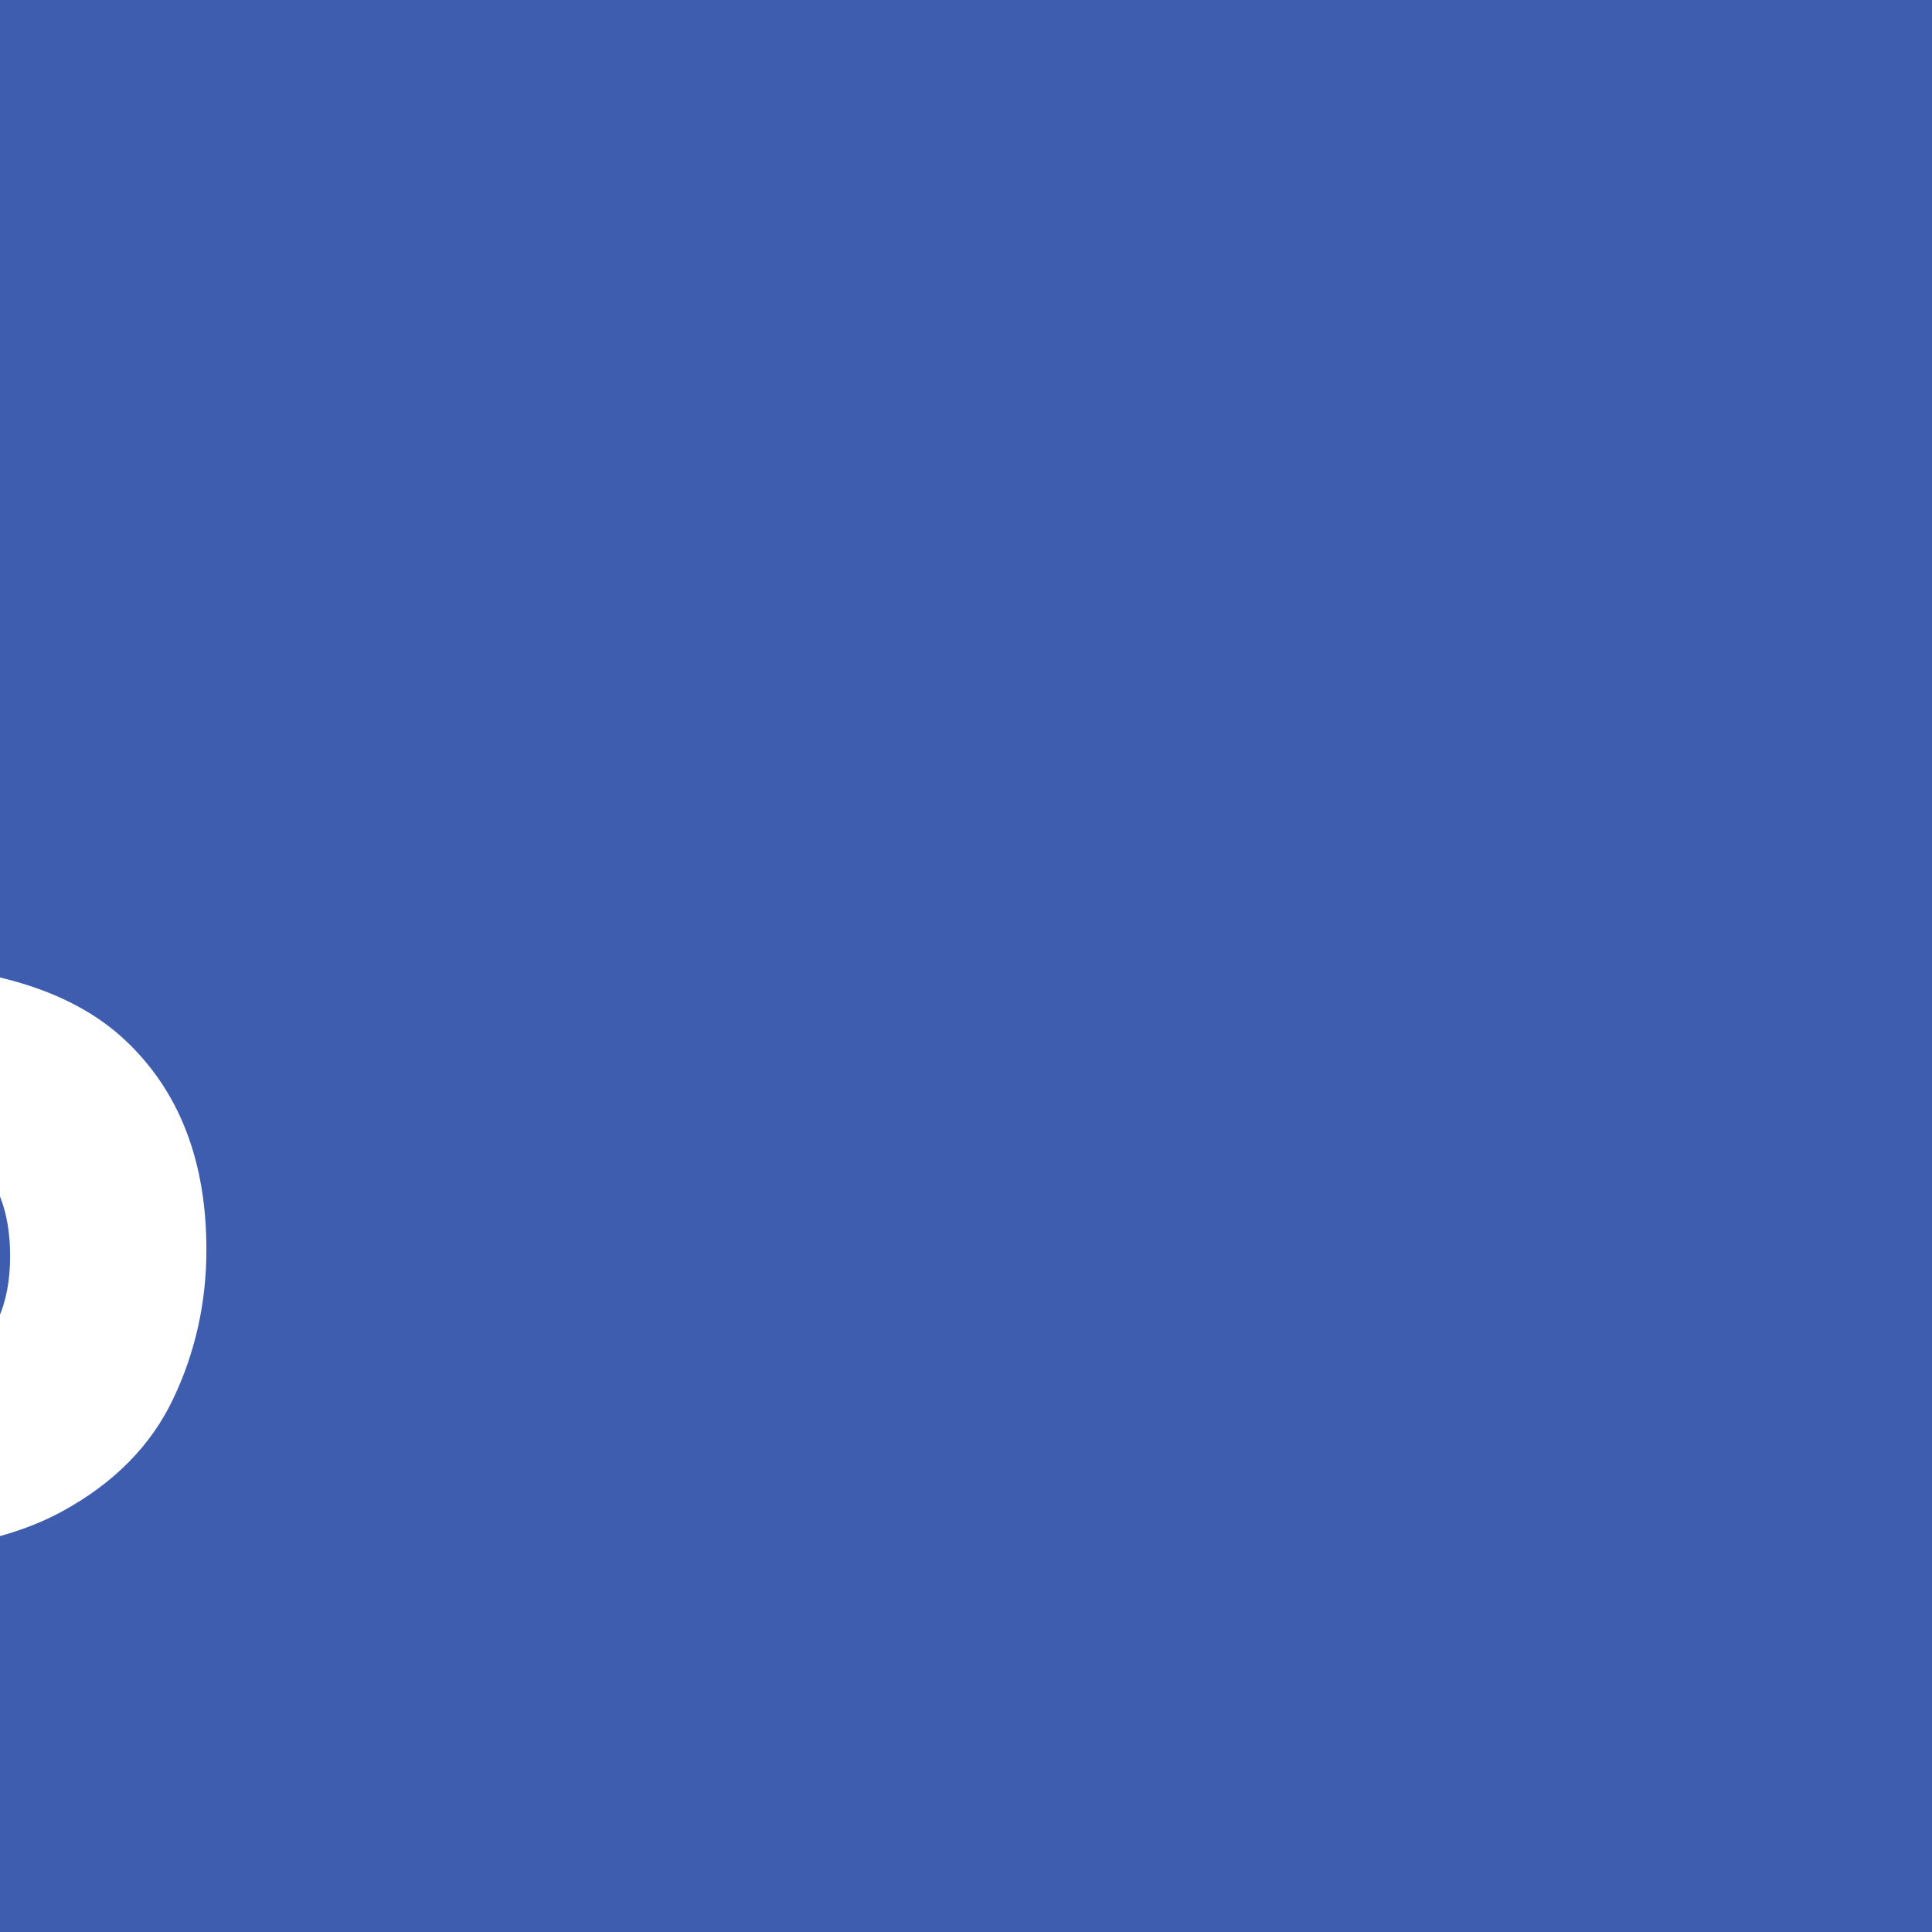
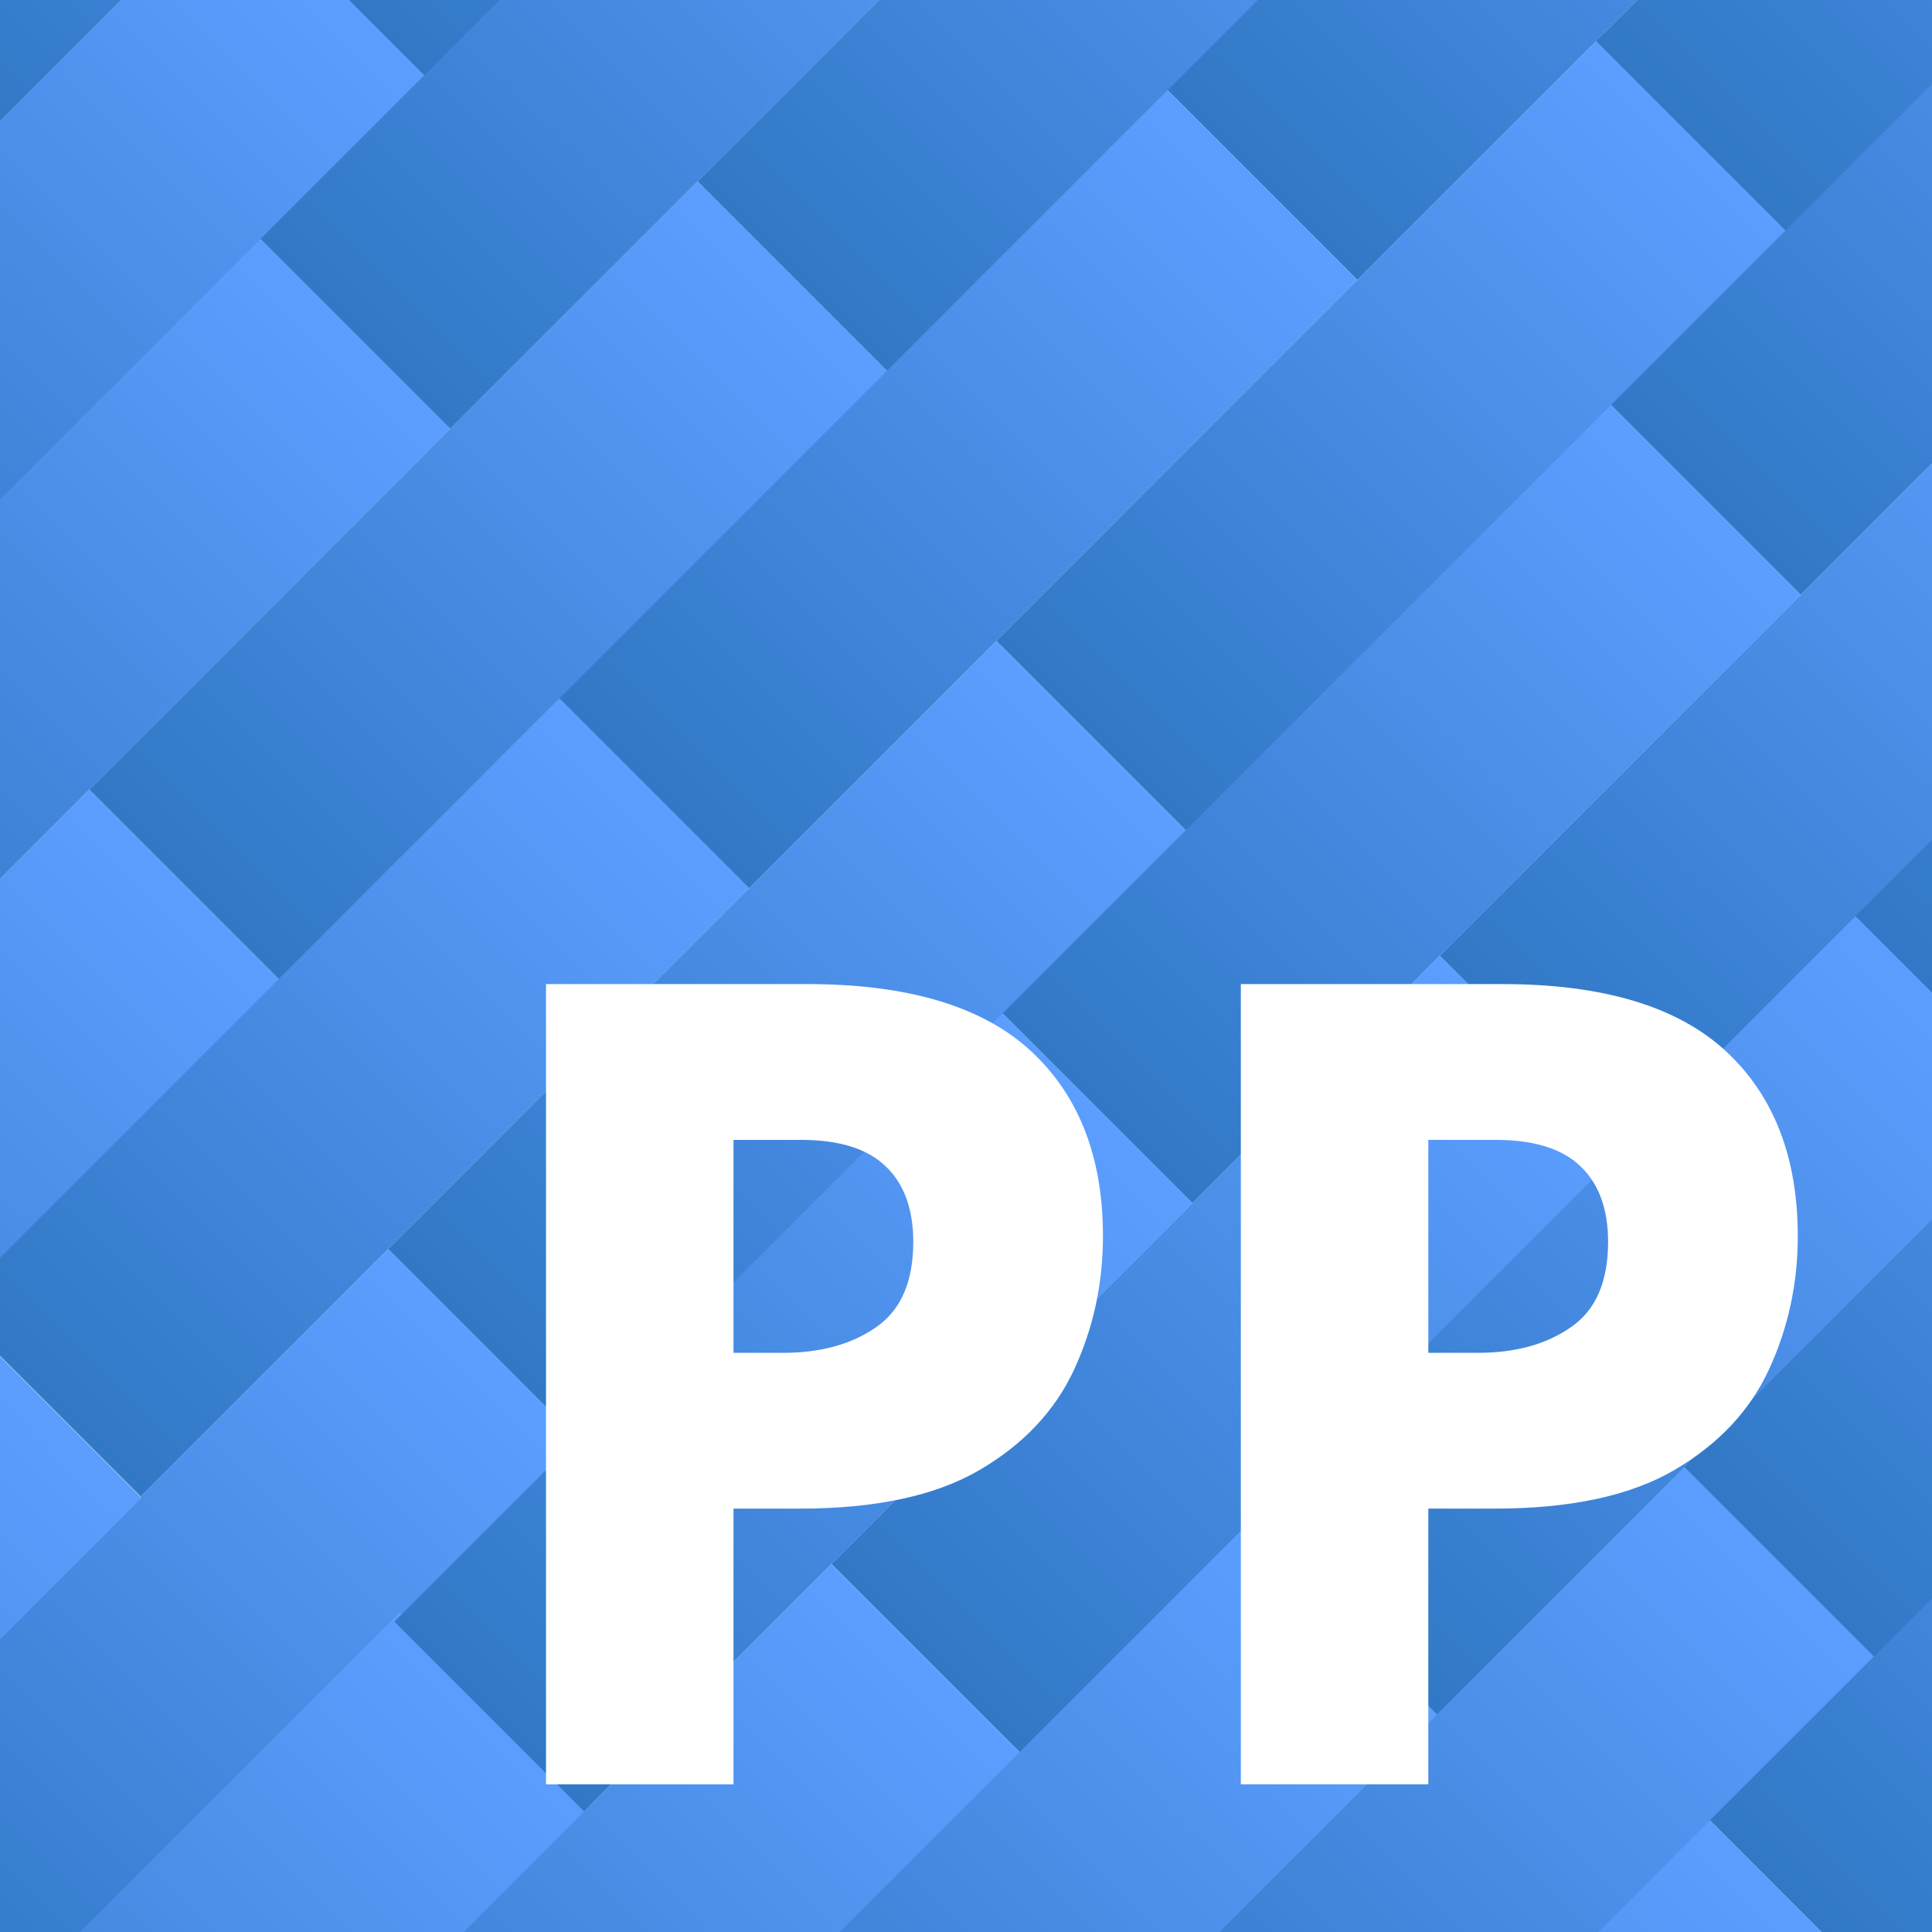
- <svg xmlns="http://www.w3.org/2000/svg" height="1024.0px" stroke-miterlimit="10" style="fill-rule:nonzero;clip-rule:evenodd;stroke-linecap:round;stroke-linejoin:round;" version="1.1" viewBox="0 0 1024 1024" width="1024.0px" xml:space="preserve">
-   <defs />
-   <g id="图层-1">
-     <path d="M0 0L1024 0L1024 1024L0 1024L0 0Z" fill="#3f5dae" fill-rule="nonzero" opacity="1" stroke="none" />
-     <text fill="#ffffff" font-family="HackNerdFontCompleteM-Bold" font-size="680" opacity="1" stroke="none" text-anchor="end" transform="matrix(1 0 0 1 0 365.247)" x="0" y="0">
-       <tspan font-weight="bold" textLength="818.789" x="1024" y="631">PP</tspan>
-     </text>
-   </g>
-   <g id="图层-2" visibility="hidden">
-     <path d="M0 0L1024 0L1024 1024L0 1024L0 0Z" fill="#ffffff" fill-rule="nonzero" opacity="1" stroke="none" />
-     <text fill="#3f5dae" font-family="HackNerdFontCompleteM-Bold" font-size="680" opacity="1" stroke="none" text-anchor="end" transform="matrix(1 0 0 1 0 365.247)" x="0" y="0">
-       <tspan font-weight="bold" textLength="818.789" x="1024" y="631">PP</tspan>
-     </text>
+ <svg xmlns="http://www.w3.org/2000/svg" height="100%" stroke-miterlimit="10" style="fill-rule:nonzero;clip-rule:evenodd;stroke-linecap:round;stroke-linejoin:round;" version="1.1" viewBox="0 2.27374e-13 1024 1024" width="100%" xml:space="preserve">
+   <defs>
+     <linearGradient gradientTransform="matrix(322.415 -322.415 603.398 603.398 -379.306 342.727)" gradientUnits="userSpaceOnUse" id="LinearGradient" x1="0" x2="1" y1="0" y2="0">
+       <stop offset="0" stop-color="#3178c6" />
+       <stop offset="1" stop-color="#5c9eff" />
+     </linearGradient>
+     <linearGradient gradientTransform="matrix(322.415 -322.415 603.398 603.398 -147.615 312.168)" gradientUnits="userSpaceOnUse" id="LinearGradient_2" x1="0" x2="1" y1="0" y2="0">
+       <stop offset="0" stop-color="#3178c6" />
+       <stop offset="1" stop-color="#5c9eff" />
+     </linearGradient>
+     <linearGradient gradientTransform="matrix(322.415 -322.415 603.398 603.398 -470.03 633.583)" gradientUnits="userSpaceOnUse" id="LinearGradient_3" x1="0" x2="1" y1="0" y2="0">
+       <stop offset="0" stop-color="#3178c6" />
+       <stop offset="1" stop-color="#5c9eff" />
+     </linearGradient>
+     <linearGradient gradientTransform="matrix(322.415 -322.415 603.398 603.398 265.526 -302.104)" gradientUnits="userSpaceOnUse" id="LinearGradient_4" x1="0" x2="1" y1="0" y2="0">
+       <stop offset="0" stop-color="#3178c6" />
+       <stop offset="1" stop-color="#5c9eff" />
+     </linearGradient>
+     <linearGradient gradientTransform="matrix(322.415 -322.415 603.398 603.398 -56.8897 20.3111)" gradientUnits="userSpaceOnUse" id="LinearGradient_5" x1="0" x2="1" y1="0" y2="0">
+       <stop offset="0" stop-color="#3178c6" />
+       <stop offset="1" stop-color="#5c9eff" />
+     </linearGradient>
+     <linearGradient gradientTransform="matrix(322.415 -322.415 603.398 603.398 174.8 -10.2477)" gradientUnits="userSpaceOnUse" id="LinearGradient_6" x1="0" x2="1" y1="0" y2="0">
+       <stop offset="0" stop-color="#3178c6" />
+       <stop offset="1" stop-color="#5c9eff" />
+     </linearGradient>
+     <linearGradient gradientTransform="matrix(322.415 -322.415 603.398 603.398 -379.306 342.727)" gradientUnits="userSpaceOnUse" id="LinearGradient_7" x1="0" x2="1" y1="0" y2="0">
+       <stop offset="0" stop-color="#3178c6" />
+       <stop offset="1" stop-color="#5c9eff" />
+     </linearGradient>
+     <linearGradient gradientTransform="matrix(322.415 -322.415 603.398 603.398 -147.615 312.168)" gradientUnits="userSpaceOnUse" id="LinearGradient_8" x1="0" x2="1" y1="0" y2="0">
+       <stop offset="0" stop-color="#3178c6" />
+       <stop offset="1" stop-color="#5c9eff" />
+     </linearGradient>
+     <linearGradient gradientTransform="matrix(322.415 -322.415 603.398 603.398 -470.03 634.583)" gradientUnits="userSpaceOnUse" id="LinearGradient_9" x1="0" x2="1" y1="0" y2="0">
+       <stop offset="0" stop-color="#3178c6" />
+       <stop offset="1" stop-color="#5c9eff" />
+     </linearGradient>
+     <linearGradient gradientTransform="matrix(322.415 -322.415 603.398 603.398 265.526 -302.104)" gradientUnits="userSpaceOnUse" id="LinearGradient_10" x1="0" x2="1" y1="0" y2="0">
+       <stop offset="0" stop-color="#3178c6" />
+       <stop offset="1" stop-color="#5c9eff" />
+     </linearGradient>
+     <linearGradient gradientTransform="matrix(322.415 -322.415 603.398 603.398 -56.8897 20.3111)" gradientUnits="userSpaceOnUse" id="LinearGradient_11" x1="0" x2="1" y1="0" y2="0">
+       <stop offset="0" stop-color="#3178c6" />
+       <stop offset="1" stop-color="#5c9eff" />
+     </linearGradient>
+     <linearGradient gradientTransform="matrix(322.415 -322.415 603.398 603.398 174.8 -10.2477)" gradientUnits="userSpaceOnUse" id="LinearGradient_12" x1="0" x2="1" y1="0" y2="0">
+       <stop offset="0" stop-color="#3178c6" />
+       <stop offset="1" stop-color="#5c9eff" />
+     </linearGradient>
+     <linearGradient gradientTransform="matrix(322.415 -322.415 603.398 603.398 -134.085 499.396)" gradientUnits="userSpaceOnUse" id="LinearGradient_13" x1="0" x2="1" y1="0" y2="0">
+       <stop offset="0" stop-color="#3178c6" />
+       <stop offset="1" stop-color="#5c9eff" />
+     </linearGradient>
+     <linearGradient gradientTransform="matrix(322.415 -322.415 603.398 603.398 97.6049 468.837)" gradientUnits="userSpaceOnUse" id="LinearGradient_14" x1="0" x2="1" y1="0" y2="0">
+       <stop offset="0" stop-color="#3178c6" />
+       <stop offset="1" stop-color="#5c9eff" />
+     </linearGradient>
+     <linearGradient gradientTransform="matrix(322.415 -322.415 603.398 603.398 -224.81 791.252)" gradientUnits="userSpaceOnUse" id="LinearGradient_15" x1="0" x2="1" y1="0" y2="0">
+       <stop offset="0" stop-color="#3178c6" />
+       <stop offset="1" stop-color="#5c9eff" />
+     </linearGradient>
+     <linearGradient gradientTransform="matrix(322.415 -322.415 603.398 603.398 510.746 -145.435)" gradientUnits="userSpaceOnUse" id="LinearGradient_16" x1="0" x2="1" y1="0" y2="0">
+       <stop offset="0" stop-color="#3178c6" />
+       <stop offset="1" stop-color="#5c9eff" />
+     </linearGradient>
+     <linearGradient gradientTransform="matrix(322.415 -322.415 603.398 603.398 188.33 176.98)" gradientUnits="userSpaceOnUse" id="LinearGradient_17" x1="0" x2="1" y1="0" y2="0">
+       <stop offset="0" stop-color="#3178c6" />
+       <stop offset="1" stop-color="#5c9eff" />
+     </linearGradient>
+     <linearGradient gradientTransform="matrix(322.415 -322.415 603.398 603.398 420.02 146.422)" gradientUnits="userSpaceOnUse" id="LinearGradient_18" x1="0" x2="1" y1="0" y2="0">
+       <stop offset="0" stop-color="#3178c6" />
+       <stop offset="1" stop-color="#5c9eff" />
+     </linearGradient>
+     <linearGradient gradientTransform="matrix(322.415 -322.415 603.398 603.398 24.2867 742.913)" gradientUnits="userSpaceOnUse" id="LinearGradient_19" x1="0" x2="1" y1="0" y2="0">
+       <stop offset="0" stop-color="#3178c6" />
+       <stop offset="1" stop-color="#5c9eff" />
+     </linearGradient>
+     <linearGradient gradientTransform="matrix(322.415 -322.415 603.398 603.398 255.977 712.354)" gradientUnits="userSpaceOnUse" id="LinearGradient_20" x1="0" x2="1" y1="0" y2="0">
+       <stop offset="0" stop-color="#3178c6" />
+       <stop offset="1" stop-color="#5c9eff" />
+     </linearGradient>
+     <linearGradient gradientTransform="matrix(322.415 -322.415 603.398 603.398 -66.4376 1034.77)" gradientUnits="userSpaceOnUse" id="LinearGradient_21" x1="0" x2="1" y1="0" y2="0">
+       <stop offset="0" stop-color="#3178c6" />
+       <stop offset="1" stop-color="#5c9eff" />
+     </linearGradient>
+     <linearGradient gradientTransform="matrix(326.082 -326.082 610.261 610.261 -63.4557 1231.68)" gradientUnits="userSpaceOnUse" id="LinearGradient_22" x1="0" x2="1" y1="0" y2="0">
+       <stop offset="0" stop-color="#3178c6" />
+       <stop offset="1" stop-color="#5c9eff" />
+     </linearGradient>
+     <linearGradient gradientTransform="matrix(322.415 -322.415 603.398 603.398 -297.634 1066.08)" gradientUnits="userSpaceOnUse" id="LinearGradient_23" x1="0" x2="1" y1="0" y2="0">
+       <stop offset="0" stop-color="#3178c6" />
+       <stop offset="1" stop-color="#5c9eff" />
+     </linearGradient>
+     <linearGradient gradientTransform="matrix(322.415 -322.415 603.398 603.398 669.118 98.0822)" gradientUnits="userSpaceOnUse" id="LinearGradient_24" x1="0" x2="1" y1="0" y2="0">
+       <stop offset="0" stop-color="#3178c6" />
+       <stop offset="1" stop-color="#5c9eff" />
+     </linearGradient>
+     <linearGradient gradientTransform="matrix(322.415 -322.415 603.398 603.398 346.702 420.498)" gradientUnits="userSpaceOnUse" id="LinearGradient_25" x1="0" x2="1" y1="0" y2="0">
+       <stop offset="0" stop-color="#3178c6" />
+       <stop offset="1" stop-color="#5c9eff" />
+     </linearGradient>
+     <linearGradient gradientTransform="matrix(322.415 -322.415 603.398 603.398 578.392 389.939)" gradientUnits="userSpaceOnUse" id="LinearGradient_26" x1="0" x2="1" y1="0" y2="0">
+       <stop offset="0" stop-color="#3178c6" />
+       <stop offset="1" stop-color="#5c9eff" />
+     </linearGradient>
+     <linearGradient gradientTransform="matrix(322.415 -322.415 603.398 603.398 896.287 72.0438)" gradientUnits="userSpaceOnUse" id="LinearGradient_27" x1="0" x2="1" y1="0" y2="0">
+       <stop offset="0" stop-color="#3178c6" />
+       <stop offset="1" stop-color="#5c9eff" />
+     </linearGradient>
+     <linearGradient gradientTransform="matrix(322.415 -322.415 603.398 603.398 259.291 909.798)" gradientUnits="userSpaceOnUse" id="LinearGradient_28" x1="0" x2="1" y1="0" y2="0">
+       <stop offset="0" stop-color="#3178c6" />
+       <stop offset="1" stop-color="#5c9eff" />
+     </linearGradient>
+     <linearGradient gradientTransform="matrix(322.415 -322.415 603.398 603.398 490.981 879.242)" gradientUnits="userSpaceOnUse" id="LinearGradient_29" x1="0" x2="1" y1="0" y2="0">
+       <stop offset="0" stop-color="#3178c6" />
+       <stop offset="1" stop-color="#5c9eff" />
+     </linearGradient>
+     <linearGradient gradientTransform="matrix(322.415 -322.415 603.398 603.398 168.565 1201.66)" gradientUnits="userSpaceOnUse" id="LinearGradient_30" x1="0" x2="1" y1="0" y2="0">
+       <stop offset="0" stop-color="#3178c6" />
+       <stop offset="1" stop-color="#5c9eff" />
+     </linearGradient>
+     <linearGradient gradientTransform="matrix(322.415 -322.415 603.398 603.398 904.121 264.968)" gradientUnits="userSpaceOnUse" id="LinearGradient_31" x1="0" x2="1" y1="0" y2="0">
+       <stop offset="0" stop-color="#3178c6" />
+       <stop offset="1" stop-color="#5c9eff" />
+     </linearGradient>
+     <linearGradient gradientTransform="matrix(322.415 -322.415 603.398 603.398 581.706 587.383)" gradientUnits="userSpaceOnUse" id="LinearGradient_32" x1="0" x2="1" y1="0" y2="0">
+       <stop offset="0" stop-color="#3178c6" />
+       <stop offset="1" stop-color="#5c9eff" />
+     </linearGradient>
+     <linearGradient gradientTransform="matrix(322.415 -322.415 603.398 603.398 813.396 556.824)" gradientUnits="userSpaceOnUse" id="LinearGradient_33" x1="0" x2="1" y1="0" y2="0">
+       <stop offset="0" stop-color="#3178c6" />
+       <stop offset="1" stop-color="#5c9eff" />
+     </linearGradient>
+     <linearGradient gradientTransform="matrix(322.415 -322.415 603.398 603.398 388.941 1180.81)" gradientUnits="userSpaceOnUse" id="LinearGradient_34" x1="0" x2="1" y1="0" y2="0">
+       <stop offset="0" stop-color="#3178c6" />
+       <stop offset="1" stop-color="#5c9eff" />
+     </linearGradient>
+     <linearGradient gradientTransform="matrix(322.415 -322.415 603.398 603.398 620.631 1150.25)" gradientUnits="userSpaceOnUse" id="LinearGradient_35" x1="0" x2="1" y1="0" y2="0">
+       <stop offset="0" stop-color="#3178c6" />
+       <stop offset="1" stop-color="#5c9eff" />
+     </linearGradient>
+     <linearGradient gradientTransform="matrix(322.415 -322.415 603.398 603.398 298.216 1472.67)" gradientUnits="userSpaceOnUse" id="LinearGradient_36" x1="0" x2="1" y1="0" y2="0">
+       <stop offset="0" stop-color="#3178c6" />
+       <stop offset="1" stop-color="#5c9eff" />
+     </linearGradient>
+     <linearGradient gradientTransform="matrix(322.415 -322.415 603.398 603.398 1033.77 535.983)" gradientUnits="userSpaceOnUse" id="LinearGradient_37" x1="0" x2="1" y1="0" y2="0">
+       <stop offset="0" stop-color="#3178c6" />
+       <stop offset="1" stop-color="#5c9eff" />
+     </linearGradient>
+     <linearGradient gradientTransform="matrix(322.415 -322.415 603.398 603.398 711.357 858.398)" gradientUnits="userSpaceOnUse" id="LinearGradient_38" x1="0" x2="1" y1="0" y2="0">
+       <stop offset="0" stop-color="#3178c6" />
+       <stop offset="1" stop-color="#5c9eff" />
+     </linearGradient>
+     <linearGradient gradientTransform="matrix(322.415 -322.415 603.398 603.398 943.047 827.839)" gradientUnits="userSpaceOnUse" id="LinearGradient_39" x1="0" x2="1" y1="0" y2="0">
+       <stop offset="0" stop-color="#3178c6" />
+       <stop offset="1" stop-color="#5c9eff" />
+     </linearGradient>
+     <linearGradient gradientTransform="matrix(322.415 -322.415 603.398 603.398 388.941 1180.81)" gradientUnits="userSpaceOnUse" id="LinearGradient_40" x1="0" x2="1" y1="0" y2="0">
+       <stop offset="0" stop-color="#3178c6" />
+       <stop offset="1" stop-color="#5c9eff" />
+     </linearGradient>
+     <linearGradient gradientTransform="matrix(322.415 -322.415 603.398 603.398 620.631 1150.25)" gradientUnits="userSpaceOnUse" id="LinearGradient_41" x1="0" x2="1" y1="0" y2="0">
+       <stop offset="0" stop-color="#3178c6" />
+       <stop offset="1" stop-color="#5c9eff" />
+     </linearGradient>
+     <linearGradient gradientTransform="matrix(322.415 -322.415 603.398 603.398 298.216 1472.67)" gradientUnits="userSpaceOnUse" id="LinearGradient_42" x1="0" x2="1" y1="0" y2="0">
+       <stop offset="0" stop-color="#3178c6" />
+       <stop offset="1" stop-color="#5c9eff" />
+     </linearGradient>
+     <linearGradient gradientTransform="matrix(322.415 -322.415 603.398 603.398 1033.77 535.983)" gradientUnits="userSpaceOnUse" id="LinearGradient_43" x1="0" x2="1" y1="0" y2="0">
+       <stop offset="0" stop-color="#3178c6" />
+       <stop offset="1" stop-color="#5c9eff" />
+     </linearGradient>
+     <linearGradient gradientTransform="matrix(322.415 -322.415 603.398 603.398 711.357 858.398)" gradientUnits="userSpaceOnUse" id="LinearGradient_44" x1="0" x2="1" y1="0" y2="0">
+       <stop offset="0" stop-color="#3178c6" />
+       <stop offset="1" stop-color="#5c9eff" />
+     </linearGradient>
+     <linearGradient gradientTransform="matrix(322.415 -322.415 603.398 603.398 943.047 827.839)" gradientUnits="userSpaceOnUse" id="LinearGradient_45" x1="0" x2="1" y1="0" y2="0">
+       <stop offset="0" stop-color="#3178c6" />
+       <stop offset="1" stop-color="#5c9eff" />
+     </linearGradient>
+     <linearGradient gradientTransform="matrix(322.415 -322.415 603.398 603.398 634.161 1337.48)" gradientUnits="userSpaceOnUse" id="LinearGradient_46" x1="0" x2="1" y1="0" y2="0">
+       <stop offset="0" stop-color="#3178c6" />
+       <stop offset="1" stop-color="#5c9eff" />
+     </linearGradient>
+     <linearGradient gradientTransform="matrix(322.415 -322.415 603.398 603.398 865.851 1306.92)" gradientUnits="userSpaceOnUse" id="LinearGradient_47" x1="0" x2="1" y1="0" y2="0">
+       <stop offset="0" stop-color="#3178c6" />
+       <stop offset="1" stop-color="#5c9eff" />
+     </linearGradient>
+     <linearGradient gradientTransform="matrix(322.415 -322.415 603.398 603.398 543.436 1629.35)" gradientUnits="userSpaceOnUse" id="LinearGradient_48" x1="0" x2="1" y1="0" y2="0">
+       <stop offset="0" stop-color="#3178c6" />
+       <stop offset="1" stop-color="#5c9eff" />
+     </linearGradient>
+     <linearGradient gradientTransform="matrix(322.415 -322.415 603.398 603.398 1278.99 692.652)" gradientUnits="userSpaceOnUse" id="LinearGradient_49" x1="0" x2="1" y1="0" y2="0">
+       <stop offset="0" stop-color="#3178c6" />
+       <stop offset="1" stop-color="#5c9eff" />
+     </linearGradient>
+     <linearGradient gradientTransform="matrix(322.415 -322.415 603.398 603.398 956.576 1015.07)" gradientUnits="userSpaceOnUse" id="LinearGradient_50" x1="0" x2="1" y1="0" y2="0">
+       <stop offset="0" stop-color="#3178c6" />
+       <stop offset="1" stop-color="#5c9eff" />
+     </linearGradient>
+     <linearGradient gradientTransform="matrix(322.415 -322.415 603.398 603.398 1188.27 984.508)" gradientUnits="userSpaceOnUse" id="LinearGradient_51" x1="0" x2="1" y1="0" y2="0">
+       <stop offset="0" stop-color="#3178c6" />
+       <stop offset="1" stop-color="#5c9eff" />
+     </linearGradient>
+     <linearGradient gradientTransform="matrix(322.415 -322.415 603.398 603.398 792.533 1581)" gradientUnits="userSpaceOnUse" id="LinearGradient_52" x1="0" x2="1" y1="0" y2="0">
+       <stop offset="0" stop-color="#3178c6" />
+       <stop offset="1" stop-color="#5c9eff" />
+     </linearGradient>
+     <linearGradient gradientTransform="matrix(322.415 -322.415 603.398 603.398 1024.22 1550.44)" gradientUnits="userSpaceOnUse" id="LinearGradient_53" x1="0" x2="1" y1="0" y2="0">
+       <stop offset="0" stop-color="#3178c6" />
+       <stop offset="1" stop-color="#5c9eff" />
+     </linearGradient>
+     <linearGradient gradientTransform="matrix(322.415 -322.415 603.398 603.398 701.808 1872.85)" gradientUnits="userSpaceOnUse" id="LinearGradient_54" x1="0" x2="1" y1="0" y2="0">
+       <stop offset="0" stop-color="#3178c6" />
+       <stop offset="1" stop-color="#5c9eff" />
+     </linearGradient>
+     <linearGradient gradientTransform="matrix(322.415 -322.415 603.398 603.398 1437.36 936.169)" gradientUnits="userSpaceOnUse" id="LinearGradient_55" x1="0" x2="1" y1="0" y2="0">
+       <stop offset="0" stop-color="#3178c6" />
+       <stop offset="1" stop-color="#5c9eff" />
+     </linearGradient>
+     <linearGradient gradientTransform="matrix(322.415 -322.415 603.398 603.398 1114.95 1258.58)" gradientUnits="userSpaceOnUse" id="LinearGradient_56" x1="0" x2="1" y1="0" y2="0">
+       <stop offset="0" stop-color="#3178c6" />
+       <stop offset="1" stop-color="#5c9eff" />
+     </linearGradient>
+     <linearGradient gradientTransform="matrix(322.415 -322.415 603.398 603.398 1346.64 1228.03)" gradientUnits="userSpaceOnUse" id="LinearGradient_57" x1="0" x2="1" y1="0" y2="0">
+       <stop offset="0" stop-color="#3178c6" />
+       <stop offset="1" stop-color="#5c9eff" />
+     </linearGradient>
+     <linearGradient gradientTransform="matrix(322.415 -322.415 603.398 603.398 1027.54 1747.89)" gradientUnits="userSpaceOnUse" id="LinearGradient_58" x1="0" x2="1" y1="0" y2="0">
+       <stop offset="0" stop-color="#3178c6" />
+       <stop offset="1" stop-color="#5c9eff" />
+     </linearGradient>
+     <linearGradient gradientTransform="matrix(322.415 -322.415 603.398 603.398 1259.23 1717.32)" gradientUnits="userSpaceOnUse" id="LinearGradient_59" x1="0" x2="1" y1="0" y2="0">
+       <stop offset="0" stop-color="#3178c6" />
+       <stop offset="1" stop-color="#5c9eff" />
+     </linearGradient>
+     <linearGradient gradientTransform="matrix(322.415 -322.415 603.398 603.398 936.812 2039.75)" gradientUnits="userSpaceOnUse" id="LinearGradient_60" x1="0" x2="1" y1="0" y2="0">
+       <stop offset="0" stop-color="#3178c6" />
+       <stop offset="1" stop-color="#5c9eff" />
+     </linearGradient>
+     <linearGradient gradientTransform="matrix(322.415 -322.415 603.398 603.398 1672.37 1103.05)" gradientUnits="userSpaceOnUse" id="LinearGradient_61" x1="0" x2="1" y1="0" y2="0">
+       <stop offset="0" stop-color="#3178c6" />
+       <stop offset="1" stop-color="#5c9eff" />
+     </linearGradient>
+     <linearGradient gradientTransform="matrix(322.415 -322.415 603.398 603.398 1349.95 1426.47)" gradientUnits="userSpaceOnUse" id="LinearGradient_62" x1="0" x2="1" y1="0" y2="0">
+       <stop offset="0" stop-color="#3178c6" />
+       <stop offset="1" stop-color="#5c9eff" />
+     </linearGradient>
+   </defs>
+   <g id="main">
+     <g opacity="1">
+       <g opacity="1">
+         <clipPath clip-rule="evenodd" id="ClipPath">
+           <path d="M0 2.27374e-13L1024 2.27374e-13L1024 2.27374e-13L1024 1024L1024 1024L0 1024L0 1024L0 2.27374e-13L0 2.27374e-13Z" />
+         </clipPath>
+         <g clip-path="url(#ClipPath)">
+           <path d="M-429.589 292.443L-107.174-29.971L-107.174-29.971L-6.608 70.595L-6.608 70.595L-329.023 393.01L-329.023 393.01L-429.589 292.443L-429.589 292.443Z" fill="url(#LinearGradient)" fill-rule="evenodd" opacity="1" stroke="none" />
+           <path d="M-197.898 261.885L124.517-60.53L124.517-60.53L225.083 40.036L225.083 40.036L-97.332 362.451L-97.332 362.451L-197.898 261.885L-197.898 261.885Z" fill="url(#LinearGradient_2)" fill-rule="evenodd" opacity="1" stroke="none" />
+           <path d="M-520.314 583.3L-197.899 260.885L-197.899 260.885L-97.332 361.451L-97.332 361.451L-419.747 683.866L-419.747 683.866L-520.314 583.3L-520.314 583.3Z" fill="url(#LinearGradient_3)" fill-rule="evenodd" opacity="1" stroke="none" />
+           <path d="M215.243-352.387L537.658-674.802L537.658-674.802L638.224-574.236L638.224-574.236L315.809-251.821L315.809-251.821L215.243-352.387L215.243-352.387Z" fill="url(#LinearGradient_4)" fill-rule="evenodd" opacity="0" stroke="none" />
+           <path d="M-107.173-29.972L215.242-352.387L215.242-352.387L315.808-251.821L315.808-251.821L-6.607 70.594L-6.607 70.594L-107.173-29.972L-107.173-29.972Z" fill="url(#LinearGradient_5)" fill-rule="evenodd" opacity="1" stroke="none" />
+           <path d="M124.517-60.531L446.932-382.946L446.932-382.946L547.498-282.38L547.498-282.38L225.084 40.035L225.084 40.035L124.517-60.531L124.517-60.531Z" fill="url(#LinearGradient_6)" fill-rule="evenodd" opacity="1" stroke="none" />
+           <path d="M-429.589 292.443L-107.174-29.971L-107.174-29.971L-6.608 70.595L-6.608 70.595L-329.023 393.01L-329.023 393.01L-429.589 292.443L-429.589 292.443Z" fill="url(#LinearGradient_7)" fill-rule="evenodd" opacity="1" stroke="none" />
+           <path d="M-197.898 261.885L124.517-60.53L124.517-60.53L225.083 40.036L225.083 40.036L-97.332 362.451L-97.332 362.451L-197.898 261.885L-197.898 261.885Z" fill="url(#LinearGradient_8)" fill-rule="evenodd" opacity="1" stroke="none" />
+           <path d="M-520.314 584.3L-197.899 261.885L-197.899 261.885L-97.332 362.451L-97.332 362.451L-419.747 684.866L-419.747 684.866L-520.314 584.3L-520.314 584.3Z" fill="url(#LinearGradient_9)" fill-rule="evenodd" opacity="1" stroke="none" />
+           <path d="M215.243-352.387L537.658-674.802L537.658-674.802L638.224-574.236L638.224-574.236L315.809-251.821L315.809-251.821L215.243-352.387L215.243-352.387Z" fill="url(#LinearGradient_10)" fill-rule="evenodd" opacity="1" stroke="none" />
+           <path d="M-107.173-29.972L215.242-352.387L215.242-352.387L315.808-251.821L315.808-251.821L-6.607 70.594L-6.607 70.594L-107.173-29.972L-107.173-29.972Z" fill="url(#LinearGradient_11)" fill-rule="evenodd" opacity="1" stroke="none" />
+           <path d="M124.517-60.531L446.932-382.946L446.932-382.946L547.498-282.38L547.498-282.38L225.084 40.035L225.084 40.035L124.517-60.531L124.517-60.531Z" fill="url(#LinearGradient_12)" fill-rule="evenodd" opacity="1" stroke="none" />
+           <path d="M-184.368 449.113L138.047 126.698L138.047 126.698L238.613 227.264L238.613 227.264L-83.802 549.679L-83.802 549.679L-184.368 449.113L-184.368 449.113Z" fill="url(#LinearGradient_13)" fill-rule="evenodd" opacity="1" stroke="none" />
+           <path d="M47.322 418.554L369.737 96.139L369.737 96.139L470.303 196.705L470.303 196.705L147.888 519.12L147.888 519.12L47.322 418.554L47.322 418.554Z" fill="url(#LinearGradient_14)" fill-rule="evenodd" opacity="1" stroke="none" />
+           <path d="M-275.093 740.969L47.322 418.554L47.322 418.554L147.889 519.12L147.889 519.12L-174.526 841.535L-174.526 841.535L-275.093 740.969L-275.093 740.969Z" fill="url(#LinearGradient_15)" fill-rule="evenodd" opacity="1" stroke="none" />
+           <path d="M460.462-195.718L782.877-518.133L782.877-518.133L883.444-417.567L883.444-417.567L561.029-95.152L561.029-95.152L460.462-195.718L460.462-195.718Z" fill="url(#LinearGradient_16)" fill-rule="evenodd" opacity="1" stroke="none" />
+           <path d="M138.047 126.697L460.462-195.718L460.462-195.718L561.028-95.151L561.028-95.151L238.613 227.264L238.613 227.264L138.047 126.697L138.047 126.697Z" fill="url(#LinearGradient_17)" fill-rule="evenodd" opacity="1" stroke="none" />
+           <path d="M369.737 96.138L692.152-226.277L692.152-226.277L792.718-125.71L792.718-125.71L470.303 196.705L470.303 196.705L369.737 96.138L369.737 96.138Z" fill="url(#LinearGradient_18)" fill-rule="evenodd" opacity="1" stroke="none" />
+           <path d="M-25.996 692.63L296.419 370.215L296.419 370.215L396.985 470.781L396.985 470.781L74.57 793.196L74.57 793.196L-25.996 692.63L-25.996 692.63Z" fill="url(#LinearGradient_19)" fill-rule="evenodd" opacity="1" stroke="none" />
+           <path d="M205.694 662.071L528.109 339.656L528.109 339.656L628.675 440.222L628.675 440.222L306.26 762.637L306.26 762.637L205.694 662.071L205.694 662.071Z" fill="url(#LinearGradient_20)" fill-rule="evenodd" opacity="1" stroke="none" />
+           <path d="M-116.721 984.486L205.694 662.071L205.694 662.071L306.26 762.638L306.26 762.638L-16.154 1085.05L-16.154 1085.05L-116.721 984.486L-116.721 984.486Z" fill="url(#LinearGradient_21)" fill-rule="evenodd" opacity="1" stroke="none" />
+           <path d="M-114.311 1180.82L211.772 854.738L211.772 854.738L313.482 956.448L313.482 956.448L-12.601 1282.53L-12.601 1282.53L-114.311 1180.82L-114.311 1180.82Z" fill="url(#LinearGradient_22)" fill-rule="evenodd" opacity="1" stroke="none" />
+           <path d="M-347.917 1015.79L-25.502 693.379L-25.502 693.379L75.064 793.946L75.064 793.946L-247.351 1116.36L-247.351 1116.36L-347.917 1015.79L-347.917 1015.79Z" fill="url(#LinearGradient_23)" fill-rule="evenodd" opacity="1" stroke="none" />
+           <path d="M618.834 47.799L941.249-274.616L941.249-274.616L1041.82-174.05L1041.82-174.05L719.401 148.365L719.401 148.365L618.834 47.799L618.834 47.799Z" fill="url(#LinearGradient_24)" fill-rule="evenodd" opacity="1" stroke="none" />
+           <path d="M296.419 370.215L618.834 47.8L618.834 47.8L719.4 148.366L719.4 148.366L396.985 470.781L396.985 470.781L296.419 370.215L296.419 370.215Z" fill="url(#LinearGradient_25)" fill-rule="evenodd" opacity="1" stroke="none" />
+           <path d="M528.109 339.656L850.524 17.241L850.524 17.241L951.09 117.807L951.09 117.807L628.675 440.222L628.675 440.222L528.109 339.656L528.109 339.656Z" fill="url(#LinearGradient_26)" fill-rule="evenodd" opacity="1" stroke="none" />
+           <path d="M846.004 21.761L1168.42-300.654L1168.42-300.654L1268.99-200.088L1268.99-200.088L946.57 122.327L946.57 122.327L846.004 21.761L846.004 21.761Z" fill="url(#LinearGradient_27)" fill-rule="evenodd" opacity="1" stroke="none" />
+           <path d="M209.007 859.515L531.422 537.1L531.422 537.1L631.989 637.666L631.989 637.666L309.574 960.081L309.574 960.081L209.007 859.515L209.007 859.515Z" fill="url(#LinearGradient_28)" fill-rule="evenodd" opacity="1" stroke="none" />
+           <path d="M440.698 828.959L763.112 506.544L763.112 506.544L863.679 607.11L863.679 607.11L541.264 929.525L541.264 929.525L440.698 828.959L440.698 828.959Z" fill="url(#LinearGradient_29)" fill-rule="evenodd" opacity="1" stroke="none" />
+           <path d="M118.282 1151.37L440.697 828.959L440.697 828.959L541.263 929.525L541.263 929.525L218.848 1251.94L218.848 1251.94L118.282 1151.37L118.282 1151.37Z" fill="url(#LinearGradient_30)" fill-rule="evenodd" opacity="1" stroke="none" />
+           <path d="M853.838 214.684L1176.25-107.731L1176.25-107.731L1276.82-7.164L1276.82-7.164L954.405 315.251L954.405 315.251L853.838 214.684L853.838 214.684Z" fill="url(#LinearGradient_31)" fill-rule="evenodd" opacity="1" stroke="none" />
+           <path d="M531.423 537.1L853.838 214.685L853.838 214.685L954.404 315.251L954.404 315.251L631.989 637.666L631.989 637.666L531.423 537.1L531.423 537.1Z" fill="url(#LinearGradient_32)" fill-rule="evenodd" opacity="1" stroke="none" />
+           <path d="M763.113 506.541L1085.53 184.126L1085.53 184.126L1186.09 284.692L1186.09 284.692L863.679 607.107L863.679 607.107L763.113 506.541L763.113 506.541Z" fill="url(#LinearGradient_33)" fill-rule="evenodd" opacity="1" stroke="none" />
+           <path d="M338.658 1130.53L661.073 808.115L661.073 808.115L761.639 908.681L761.639 908.681L439.224 1231.1L439.224 1231.1L338.658 1130.53L338.658 1130.53Z" fill="url(#LinearGradient_34)" fill-rule="evenodd" opacity="1" stroke="none" />
+           <path d="M570.348 1099.97L892.763 777.556L892.763 777.556L993.329 878.123L993.329 878.123L670.914 1200.54L670.914 1200.54L570.348 1099.97L570.348 1099.97Z" fill="url(#LinearGradient_35)" fill-rule="evenodd" opacity="1" stroke="none" />
+           <path d="M247.933 1422.39L570.348 1099.97L570.348 1099.97L670.914 1200.54L670.914 1200.54L348.499 1522.95L348.499 1522.95L247.933 1422.39L247.933 1422.39Z" fill="url(#LinearGradient_36)" fill-rule="evenodd" opacity="1" stroke="none" />
+           <path d="M983.489 485.7L1305.9 163.285L1305.9 163.285L1406.47 263.851L1406.47 263.851L1084.06 586.266L1084.06 586.266L983.489 485.7L983.489 485.7Z" fill="url(#LinearGradient_37)" fill-rule="evenodd" opacity="1" stroke="none" />
+           <path d="M661.073 808.115L983.488 485.7L983.488 485.7L1084.05 586.266L1084.05 586.266L761.64 908.681L761.64 908.681L661.073 808.115L661.073 808.115Z" fill="url(#LinearGradient_38)" fill-rule="evenodd" opacity="1" stroke="none" />
+           <path d="M892.764 777.556L1215.18 455.141L1215.18 455.141L1315.74 555.707L1315.74 555.707L993.33 878.122L993.33 878.122L892.764 777.556L892.764 777.556Z" fill="url(#LinearGradient_39)" fill-rule="evenodd" opacity="1" stroke="none" />
+           <path d="M338.658 1130.53L661.073 808.115L661.073 808.115L761.639 908.681L761.639 908.681L439.224 1231.1L439.224 1231.1L338.658 1130.53L338.658 1130.53Z" fill="url(#LinearGradient_40)" fill-rule="evenodd" opacity="1" stroke="none" />
+           <path d="M570.348 1099.97L892.763 777.556L892.763 777.556L993.329 878.123L993.329 878.123L670.914 1200.54L670.914 1200.54L570.348 1099.97L570.348 1099.97Z" fill="url(#LinearGradient_41)" fill-rule="evenodd" opacity="1" stroke="none" />
+           <path d="M247.933 1422.39L570.348 1099.97L570.348 1099.97L670.914 1200.54L670.914 1200.54L348.499 1522.95L348.499 1522.95L247.933 1422.39L247.933 1422.39Z" fill="url(#LinearGradient_42)" fill-rule="evenodd" opacity="1" stroke="none" />
+           <path d="M983.489 485.7L1305.9 163.285L1305.9 163.285L1406.47 263.851L1406.47 263.851L1084.06 586.266L1084.06 586.266L983.489 485.7L983.489 485.7Z" fill="url(#LinearGradient_43)" fill-rule="evenodd" opacity="1" stroke="none" />
+           <path d="M661.073 808.115L983.488 485.7L983.488 485.7L1084.05 586.266L1084.05 586.266L761.64 908.681L761.64 908.681L661.073 808.115L661.073 808.115Z" fill="url(#LinearGradient_44)" fill-rule="evenodd" opacity="1" stroke="none" />
+           <path d="M892.764 777.556L1215.18 455.141L1215.18 455.141L1315.74 555.707L1315.74 555.707L993.33 878.122L993.33 878.122L892.764 777.556L892.764 777.556Z" fill="url(#LinearGradient_45)" fill-rule="evenodd" opacity="1" stroke="none" />
+           <path d="M583.878 1287.2L906.293 964.785L906.293 964.785L1006.86 1065.35L1006.86 1065.35L684.444 1387.77L684.444 1387.77L583.878 1287.2L583.878 1287.2Z" fill="url(#LinearGradient_46)" fill-rule="evenodd" opacity="1" stroke="none" />
+           <path d="M815.568 1256.64L1137.98 934.226L1137.98 934.226L1238.55 1034.79L1238.55 1034.79L916.134 1357.21L916.134 1357.21L815.568 1256.64L815.568 1256.64Z" fill="url(#LinearGradient_47)" fill-rule="evenodd" opacity="1" stroke="none" />
+           <path d="M493.153 1579.07L815.568 1256.65L815.568 1256.65L916.134 1357.22L916.134 1357.22L593.719 1679.63L593.719 1679.63L493.153 1579.07L493.153 1579.07Z" fill="url(#LinearGradient_48)" fill-rule="evenodd" opacity="1" stroke="none" />
+           <path d="M1228.71 642.369L1551.12 319.954L1551.12 319.954L1651.69 420.52L1651.69 420.52L1329.27 742.935L1329.27 742.935L1228.71 642.369L1228.71 642.369Z" fill="url(#LinearGradient_49)" fill-rule="evenodd" opacity="1" stroke="none" />
+           <path d="M906.293 964.784L1228.71 642.369L1228.71 642.369L1329.27 742.935L1329.27 742.935L1006.86 1065.35L1006.86 1065.35L906.293 964.784L906.293 964.784Z" fill="url(#LinearGradient_50)" fill-rule="evenodd" opacity="1" stroke="none" />
+           <path d="M1137.98 934.225L1460.4 611.81L1460.4 611.81L1560.96 712.377L1560.96 712.377L1238.55 1034.79L1238.55 1034.79L1137.98 934.225L1137.98 934.225Z" fill="url(#LinearGradient_51)" fill-rule="evenodd" opacity="1" stroke="none" />
+           <path d="M742.25 1530.72L1064.66 1208.3L1064.66 1208.3L1165.23 1308.87L1165.23 1308.87L842.816 1631.28L842.816 1631.28L742.25 1530.72L742.25 1530.72Z" fill="url(#LinearGradient_52)" fill-rule="evenodd" opacity="1" stroke="none" />
+           <path d="M973.94 1500.16L1296.35 1177.74L1296.35 1177.74L1396.92 1278.31L1396.92 1278.31L1074.51 1600.72L1074.51 1600.72L973.94 1500.16L973.94 1500.16Z" fill="url(#LinearGradient_53)" fill-rule="evenodd" opacity="1" stroke="none" />
+           <path d="M651.525 1822.57L973.939 1500.15L973.939 1500.15L1074.51 1600.72L1074.51 1600.72L752.091 1923.13L752.091 1923.13L651.525 1822.57L651.525 1822.57Z" fill="url(#LinearGradient_54)" fill-rule="evenodd" opacity="1" stroke="none" />
+           <path d="M1387.08 885.886L1709.5 563.471L1709.5 563.471L1810.06 664.037L1810.06 664.037L1487.65 986.452L1487.65 986.452L1387.08 885.886L1387.08 885.886Z" fill="url(#LinearGradient_55)" fill-rule="evenodd" opacity="1" stroke="none" />
+           <path d="M1064.67 1208.3L1387.08 885.886L1387.08 885.886L1487.65 986.453L1487.65 986.453L1165.23 1308.87L1165.23 1308.87L1064.67 1208.3L1064.67 1208.3Z" fill="url(#LinearGradient_56)" fill-rule="evenodd" opacity="1" stroke="none" />
+           <path d="M1296.36 1177.74L1618.77 855.327L1618.77 855.327L1719.34 955.894L1719.34 955.894L1396.92 1278.31L1396.92 1278.31L1296.36 1177.74L1296.36 1177.74Z" fill="url(#LinearGradient_57)" fill-rule="evenodd" opacity="1" stroke="none" />
+           <path d="M977.254 1697.6L1299.67 1375.19L1299.67 1375.19L1400.23 1475.75L1400.23 1475.75L1077.82 1798.17L1077.82 1798.17L977.254 1697.6L977.254 1697.6Z" fill="url(#LinearGradient_58)" fill-rule="evenodd" opacity="1" stroke="none" />
+           <path d="M1208.94 1667.04L1531.36 1344.63L1531.36 1344.63L1631.93 1445.19L1631.93 1445.19L1309.51 1767.61L1309.51 1767.61L1208.94 1667.04L1208.94 1667.04Z" fill="url(#LinearGradient_59)" fill-rule="evenodd" opacity="1" stroke="none" />
+           <path d="M886.528 1989.46L1208.94 1667.05L1208.94 1667.05L1309.51 1767.61L1309.51 1767.61L987.095 2090.03L987.095 2090.03L886.528 1989.46L886.528 1989.46Z" fill="url(#LinearGradient_60)" fill-rule="evenodd" opacity="1" stroke="none" />
+           <path d="M1622.08 1052.77L1944.5 730.356L1944.5 730.356L2045.07 830.923L2045.07 830.923L1722.65 1153.34L1722.65 1153.34L1622.08 1052.77L1622.08 1052.77Z" fill="url(#LinearGradient_61)" fill-rule="evenodd" opacity="1" stroke="none" />
+           <path d="M1299.67 1376.19L1622.08 1053.77L1622.08 1053.77L1722.65 1154.34L1722.65 1154.34L1400.24 1476.75L1400.24 1476.75L1299.67 1376.19L1299.67 1376.19Z" fill="url(#LinearGradient_62)" fill-rule="evenodd" opacity="1" stroke="none" />
+         </g>
+       </g>
+       <g opacity="1">
+         <path d="M427.935 521.579C481.328 521.579 520.786 533.46 546.307 556.985C571.829 580.51 584.596 613.303 584.596 655.244C584.596 680.195 579.534 703.72 569.397 725.701C559.261 747.681 542.508 765.503 519.126 779.167C495.743 792.83 463.979 799.603 423.843 799.603L388.77 799.603L388.77 945.743L289.395 945.743L289.395 521.579L427.935 521.579ZM424.428 604.154L388.77 604.154L388.77 717.027L415.075 717.027C434.95 717.027 451.411 712.512 464.47 703.364C477.529 694.334 484.052 679.244 484.052 658.214C484.052 640.868 479.177 627.442 469.438 618.174C459.7 608.788 444.688 604.154 424.428 604.154Z" fill="#ffffff" fill-rule="nonzero" opacity="1" stroke="none" />
+         <path d="M796.205 521.579C849.598 521.579 889.056 533.46 914.578 556.985C940.099 580.51 952.866 613.303 952.866 655.244C952.866 680.195 947.804 703.72 937.668 725.701C927.531 747.681 910.778 765.503 887.396 779.167C864.014 792.83 832.249 799.603 792.113 799.603L757.04 799.603L757.04 945.743L657.665 945.743L657.665 521.579L796.205 521.579ZM792.698 604.154L757.04 604.154L757.04 717.027L783.345 717.027C803.22 717.027 819.681 712.512 832.74 703.364C845.799 694.334 852.323 679.244 852.323 658.214C852.323 640.868 847.447 627.442 837.709 618.174C827.97 608.788 812.959 604.154 792.698 604.154Z" fill="#ffffff" fill-rule="nonzero" opacity="1" stroke="none" />
+       </g>
+     </g>
  </g>
</svg>
